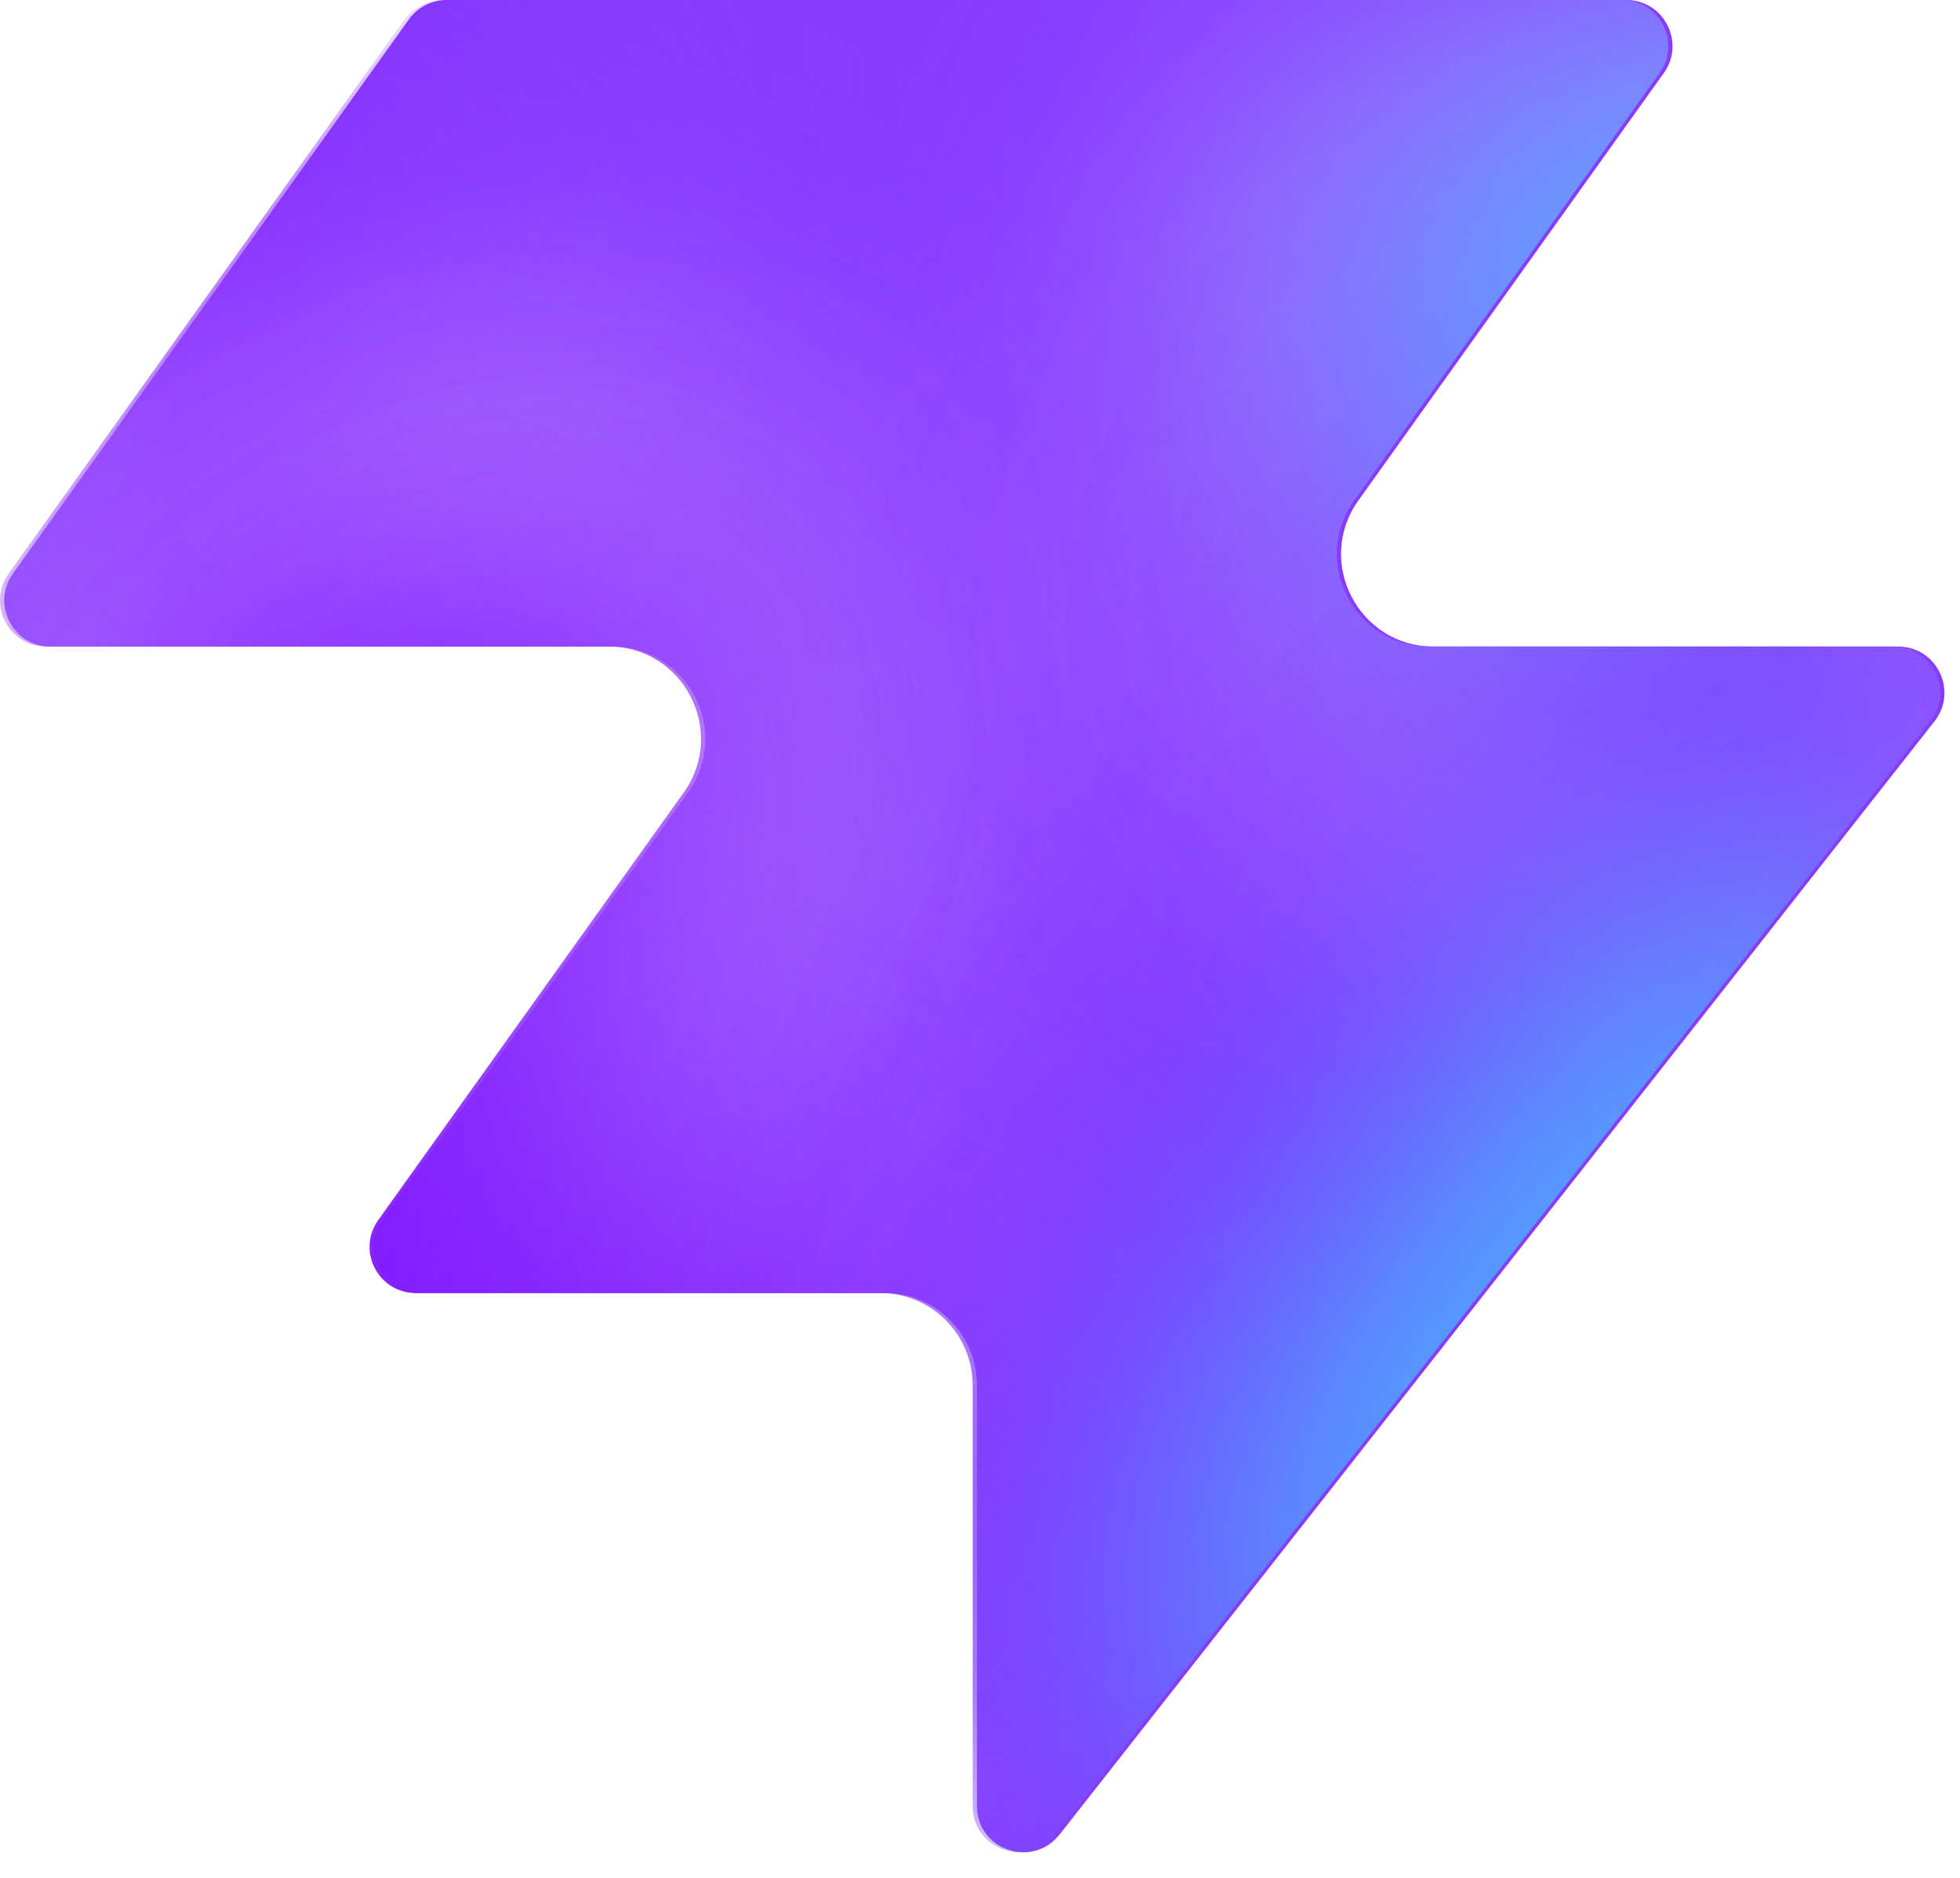
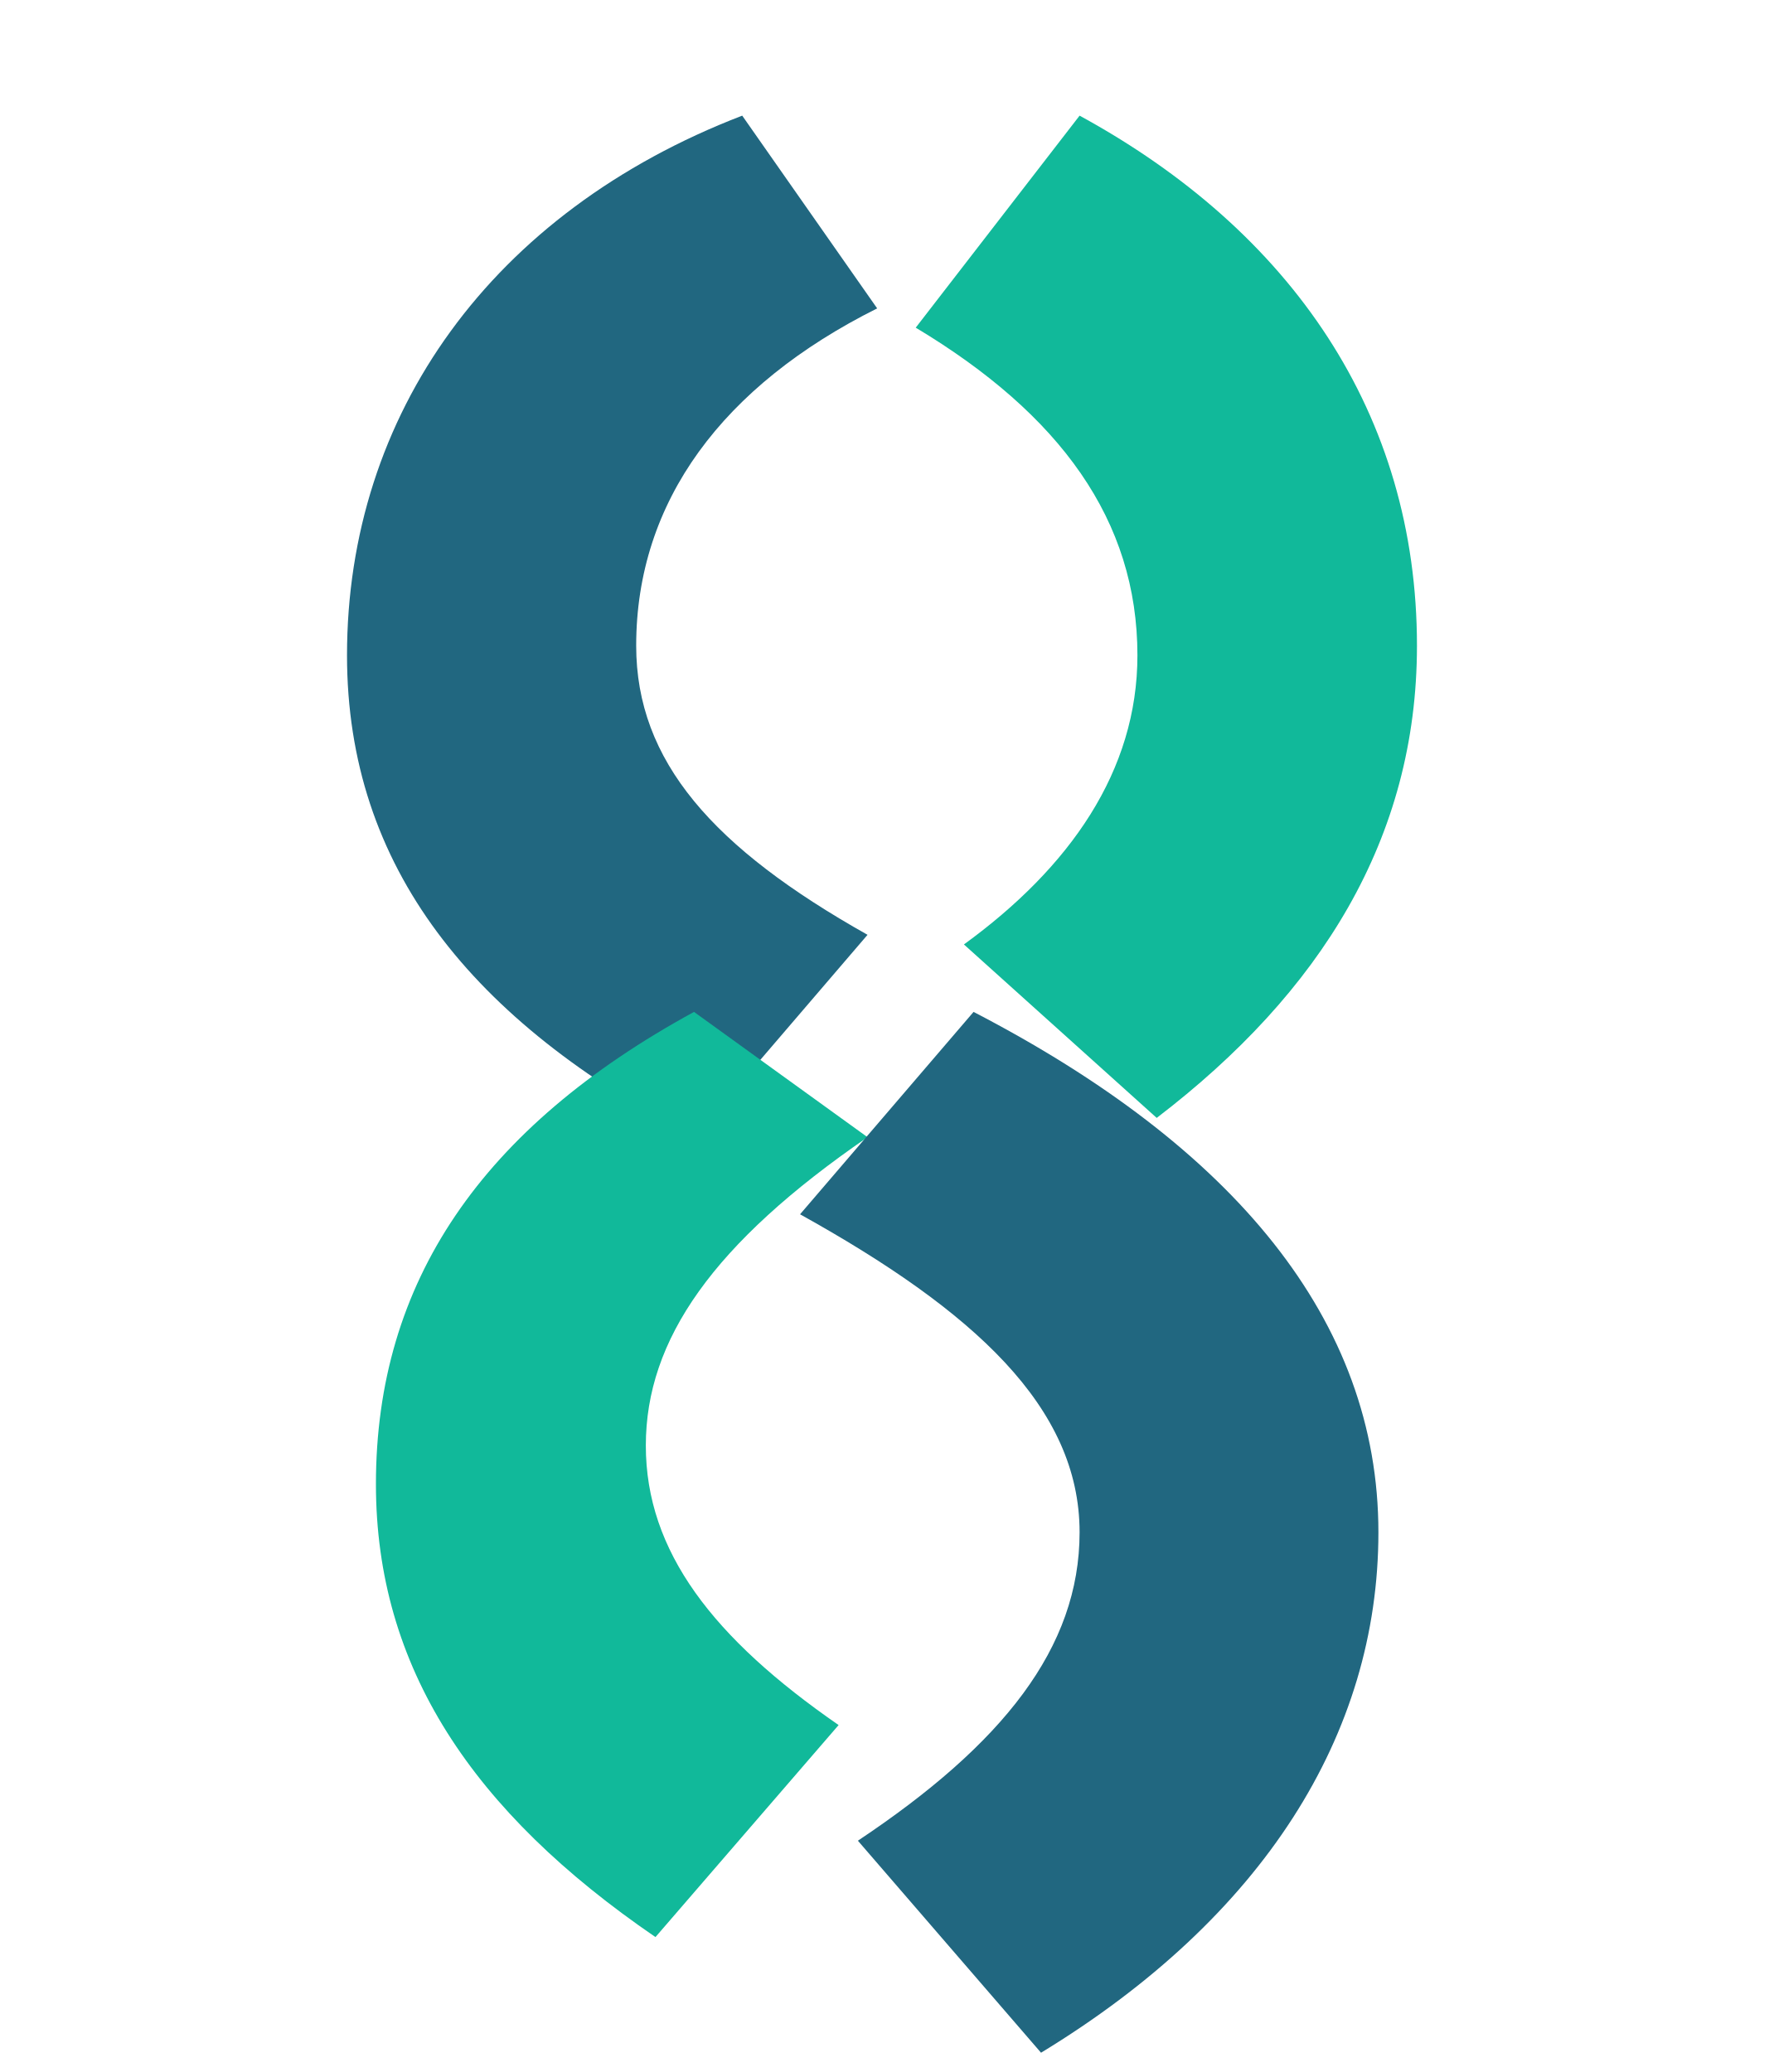
- <svg xmlns="http://www.w3.org/2000/svg" width="48" height="46" fill="none" viewBox="0 0 48 46">
-   <path fill="#863bff" d="M25.946 44.938c-.664.845-2.021.375-2.021-.698V33.937a2.26 2.26 0 0 0-2.262-2.262H10.287c-.92 0-1.456-1.04-.92-1.788l7.48-10.471c1.07-1.497 0-3.578-1.842-3.578H1.237c-.92 0-1.456-1.04-.92-1.788L10.013.474c.214-.297.556-.474.92-.474h28.894c.92 0 1.456 1.04.92 1.788l-7.48 10.471c-1.07 1.498 0 3.579 1.842 3.579h11.377c.943 0 1.473 1.088.89 1.83L25.947 44.94z" style="fill:#863bff;fill:color(display-p3 .525 .23 1);fill-opacity:1" />
-   <mask id="a" width="48" height="46" x="0" y="0" maskUnits="userSpaceOnUse" style="mask-type:alpha">
-     <path fill="#000" d="M25.842 44.938c-.664.844-2.021.375-2.021-.698V33.937a2.26 2.26 0 0 0-2.262-2.262H10.183c-.92 0-1.456-1.04-.92-1.788l7.48-10.471c1.07-1.498 0-3.579-1.842-3.579H1.133c-.92 0-1.456-1.04-.92-1.787L9.91.473c.214-.297.556-.474.92-.474h28.894c.92 0 1.456 1.04.92 1.788l-7.48 10.471c-1.07 1.498 0 3.578 1.842 3.578h11.377c.943 0 1.473 1.088.89 1.832L25.843 44.94z" style="fill:#000;fill-opacity:1" />
-   </mask>
-   <g mask="url(#a)">
-     <g filter="url(#b)">
-       <ellipse cx="5.508" cy="14.704" fill="#ede6ff" rx="5.508" ry="14.704" style="fill:#ede6ff;fill:color(display-p3 .927 .903 1);fill-opacity:1" transform="matrix(.00324 1 1 -.00324 -4.47 31.516)" />
-     </g>
-     <g filter="url(#c)">
-       <ellipse cx="10.399" cy="29.851" fill="#ede6ff" rx="10.399" ry="29.851" style="fill:#ede6ff;fill:color(display-p3 .927 .903 1);fill-opacity:1" transform="matrix(.00324 1 1 -.00324 -39.328 7.883)" />
-     </g>
-     <g filter="url(#d)">
-       <ellipse cx="5.508" cy="30.487" fill="#7e14ff" rx="5.508" ry="30.487" style="fill:#7e14ff;fill:color(display-p3 .492 .077 1);fill-opacity:1" transform="rotate(89.814 -25.913 -14.639)scale(1 -1)" />
-     </g>
-     <g filter="url(#e)">
-       <ellipse cx="5.508" cy="30.599" fill="#7e14ff" rx="5.508" ry="30.599" style="fill:#7e14ff;fill:color(display-p3 .492 .077 1);fill-opacity:1" transform="rotate(89.814 -32.644 -3.334)scale(1 -1)" />
-     </g>
-     <g filter="url(#f)">
-       <ellipse cx="5.508" cy="30.599" fill="#7e14ff" rx="5.508" ry="30.599" style="fill:#7e14ff;fill:color(display-p3 .492 .077 1);fill-opacity:1" transform="matrix(.00324 1 1 -.00324 -34.34 30.47)" />
-     </g>
-     <g filter="url(#g)">
-       <ellipse cx="14.072" cy="22.078" fill="#ede6ff" rx="14.072" ry="22.078" style="fill:#ede6ff;fill:color(display-p3 .927 .903 1);fill-opacity:1" transform="rotate(93.35 24.506 48.493)scale(-1 1)" />
-     </g>
-     <g filter="url(#h)">
-       <ellipse cx="3.47" cy="21.501" fill="#7e14ff" rx="3.47" ry="21.501" style="fill:#7e14ff;fill:color(display-p3 .492 .077 1);fill-opacity:1" transform="rotate(89.009 28.708 47.59)scale(-1 1)" />
-     </g>
-     <g filter="url(#i)">
-       <ellipse cx="3.47" cy="21.501" fill="#7e14ff" rx="3.47" ry="21.501" style="fill:#7e14ff;fill:color(display-p3 .492 .077 1);fill-opacity:1" transform="rotate(89.009 28.708 47.59)scale(-1 1)" />
-     </g>
-     <g filter="url(#j)">
-       <ellipse cx=".387" cy="8.972" fill="#7e14ff" rx="4.407" ry="29.108" style="fill:#7e14ff;fill:color(display-p3 .492 .077 1);fill-opacity:1" transform="rotate(39.51 .387 8.972)" />
-     </g>
-     <g filter="url(#k)">
-       <ellipse cx="47.523" cy="-6.092" fill="#7e14ff" rx="4.407" ry="29.108" style="fill:#7e14ff;fill:color(display-p3 .492 .077 1);fill-opacity:1" transform="rotate(37.892 47.523 -6.092)" />
-     </g>
-     <g filter="url(#l)">
-       <ellipse cx="41.412" cy="6.333" fill="#47bfff" rx="5.971" ry="9.665" style="fill:#47bfff;fill:color(display-p3 .28 .748 1);fill-opacity:1" transform="rotate(37.892 41.412 6.333)" />
-     </g>
-     <g filter="url(#m)">
-       <ellipse cx="-1.879" cy="38.332" fill="#7e14ff" rx="4.407" ry="29.108" style="fill:#7e14ff;fill:color(display-p3 .492 .077 1);fill-opacity:1" transform="rotate(37.892 -1.88 38.332)" />
-     </g>
-     <g filter="url(#n)">
-       <ellipse cx="-1.879" cy="38.332" fill="#7e14ff" rx="4.407" ry="29.108" style="fill:#7e14ff;fill:color(display-p3 .492 .077 1);fill-opacity:1" transform="rotate(37.892 -1.88 38.332)" />
-     </g>
-     <g filter="url(#o)">
-       <ellipse cx="35.651" cy="29.907" fill="#7e14ff" rx="4.407" ry="29.108" style="fill:#7e14ff;fill:color(display-p3 .492 .077 1);fill-opacity:1" transform="rotate(37.892 35.651 29.907)" />
-     </g>
-     <g filter="url(#p)">
-       <ellipse cx="38.418" cy="32.4" fill="#47bfff" rx="5.971" ry="15.297" style="fill:#47bfff;fill:color(display-p3 .28 .748 1);fill-opacity:1" transform="rotate(37.892 38.418 32.4)" />
-     </g>
-   </g>
-   <defs>
-     <filter id="b" width="60.045" height="41.654" x="-19.77" y="16.149" color-interpolation-filters="sRGB" filterUnits="userSpaceOnUse">
-       <feFlood flood-opacity="0" result="BackgroundImageFix" />
-       <feBlend in="SourceGraphic" in2="BackgroundImageFix" result="shape" />
-       <feGaussianBlur result="effect1_foregroundBlur_2002_17158" stdDeviation="7.659" />
-     </filter>
-     <filter id="c" width="90.34" height="51.437" x="-54.613" y="-7.533" color-interpolation-filters="sRGB" filterUnits="userSpaceOnUse">
-       <feFlood flood-opacity="0" result="BackgroundImageFix" />
-       <feBlend in="SourceGraphic" in2="BackgroundImageFix" result="shape" />
-       <feGaussianBlur result="effect1_foregroundBlur_2002_17158" stdDeviation="7.659" />
-     </filter>
-     <filter id="d" width="79.355" height="29.4" x="-49.64" y="2.03" color-interpolation-filters="sRGB" filterUnits="userSpaceOnUse">
-       <feFlood flood-opacity="0" result="BackgroundImageFix" />
-       <feBlend in="SourceGraphic" in2="BackgroundImageFix" result="shape" />
-       <feGaussianBlur result="effect1_foregroundBlur_2002_17158" stdDeviation="4.596" />
-     </filter>
-     <filter id="e" width="79.579" height="29.4" x="-45.045" y="20.029" color-interpolation-filters="sRGB" filterUnits="userSpaceOnUse">
-       <feFlood flood-opacity="0" result="BackgroundImageFix" />
-       <feBlend in="SourceGraphic" in2="BackgroundImageFix" result="shape" />
-       <feGaussianBlur result="effect1_foregroundBlur_2002_17158" stdDeviation="4.596" />
-     </filter>
-     <filter id="f" width="79.579" height="29.4" x="-43.513" y="21.178" color-interpolation-filters="sRGB" filterUnits="userSpaceOnUse">
-       <feFlood flood-opacity="0" result="BackgroundImageFix" />
-       <feBlend in="SourceGraphic" in2="BackgroundImageFix" result="shape" />
-       <feGaussianBlur result="effect1_foregroundBlur_2002_17158" stdDeviation="4.596" />
-     </filter>
-     <filter id="g" width="74.749" height="58.852" x="15.756" y="-17.901" color-interpolation-filters="sRGB" filterUnits="userSpaceOnUse">
-       <feFlood flood-opacity="0" result="BackgroundImageFix" />
-       <feBlend in="SourceGraphic" in2="BackgroundImageFix" result="shape" />
-       <feGaussianBlur result="effect1_foregroundBlur_2002_17158" stdDeviation="7.659" />
-     </filter>
-     <filter id="h" width="61.377" height="25.362" x="23.548" y="2.284" color-interpolation-filters="sRGB" filterUnits="userSpaceOnUse">
-       <feFlood flood-opacity="0" result="BackgroundImageFix" />
-       <feBlend in="SourceGraphic" in2="BackgroundImageFix" result="shape" />
-       <feGaussianBlur result="effect1_foregroundBlur_2002_17158" stdDeviation="4.596" />
-     </filter>
-     <filter id="i" width="61.377" height="25.362" x="23.548" y="2.284" color-interpolation-filters="sRGB" filterUnits="userSpaceOnUse">
-       <feFlood flood-opacity="0" result="BackgroundImageFix" />
-       <feBlend in="SourceGraphic" in2="BackgroundImageFix" result="shape" />
-       <feGaussianBlur result="effect1_foregroundBlur_2002_17158" stdDeviation="4.596" />
-     </filter>
-     <filter id="j" width="56.045" height="63.649" x="-27.636" y="-22.853" color-interpolation-filters="sRGB" filterUnits="userSpaceOnUse">
-       <feFlood flood-opacity="0" result="BackgroundImageFix" />
-       <feBlend in="SourceGraphic" in2="BackgroundImageFix" result="shape" />
-       <feGaussianBlur result="effect1_foregroundBlur_2002_17158" stdDeviation="4.596" />
-     </filter>
-     <filter id="k" width="54.814" height="64.646" x="20.116" y="-38.415" color-interpolation-filters="sRGB" filterUnits="userSpaceOnUse">
-       <feFlood flood-opacity="0" result="BackgroundImageFix" />
-       <feBlend in="SourceGraphic" in2="BackgroundImageFix" result="shape" />
-       <feGaussianBlur result="effect1_foregroundBlur_2002_17158" stdDeviation="4.596" />
-     </filter>
-     <filter id="l" width="33.541" height="35.313" x="24.641" y="-11.323" color-interpolation-filters="sRGB" filterUnits="userSpaceOnUse">
-       <feFlood flood-opacity="0" result="BackgroundImageFix" />
-       <feBlend in="SourceGraphic" in2="BackgroundImageFix" result="shape" />
-       <feGaussianBlur result="effect1_foregroundBlur_2002_17158" stdDeviation="4.596" />
-     </filter>
-     <filter id="m" width="54.814" height="64.646" x="-29.286" y="6.009" color-interpolation-filters="sRGB" filterUnits="userSpaceOnUse">
-       <feFlood flood-opacity="0" result="BackgroundImageFix" />
-       <feBlend in="SourceGraphic" in2="BackgroundImageFix" result="shape" />
-       <feGaussianBlur result="effect1_foregroundBlur_2002_17158" stdDeviation="4.596" />
-     </filter>
-     <filter id="n" width="54.814" height="64.646" x="-29.286" y="6.009" color-interpolation-filters="sRGB" filterUnits="userSpaceOnUse">
-       <feFlood flood-opacity="0" result="BackgroundImageFix" />
-       <feBlend in="SourceGraphic" in2="BackgroundImageFix" result="shape" />
-       <feGaussianBlur result="effect1_foregroundBlur_2002_17158" stdDeviation="4.596" />
-     </filter>
-     <filter id="o" width="54.814" height="64.646" x="8.244" y="-2.416" color-interpolation-filters="sRGB" filterUnits="userSpaceOnUse">
-       <feFlood flood-opacity="0" result="BackgroundImageFix" />
-       <feBlend in="SourceGraphic" in2="BackgroundImageFix" result="shape" />
-       <feGaussianBlur result="effect1_foregroundBlur_2002_17158" stdDeviation="4.596" />
-     </filter>
-     <filter id="p" width="39.409" height="43.623" x="18.713" y="10.588" color-interpolation-filters="sRGB" filterUnits="userSpaceOnUse">
-       <feFlood flood-opacity="0" result="BackgroundImageFix" />
-       <feBlend in="SourceGraphic" in2="BackgroundImageFix" result="shape" />
-       <feGaussianBlur result="effect1_foregroundBlur_2002_17158" stdDeviation="4.596" />
-     </filter>
-   </defs>
+ <svg xmlns="http://www.w3.org/2000/svg" viewBox="0 0 184 215">
+   <path fill="#216780" d="M77 12 91 32C75 40 66 52 66 67c0 12 8 21 24 30l-18 21c-23-12-36-28-36-50 0-25 15-46 41-56Z" />
+   <path fill="#11B99A" d="m112 12-17 22c15 9 23 20 23 34 0 12-7 22-18 30l20 18c17-13 27-29 27-49 0-24-13-43-35-55Z" />
+   <path fill="#11B99A" d="M72 105c-22 12-33 28-33 49 0 19 10 34 29 47l19-22c-13-9-20-18-20-29 0-11 7-21 23-32l-18-13Z" />
+   <path fill="#216780" d="m101 105-18 21c18 10 29 20 29 33 0 12-8 22-23 32l19 22c23-14 35-33 35-54 0-22-15-40-42-54Z" />
</svg>
